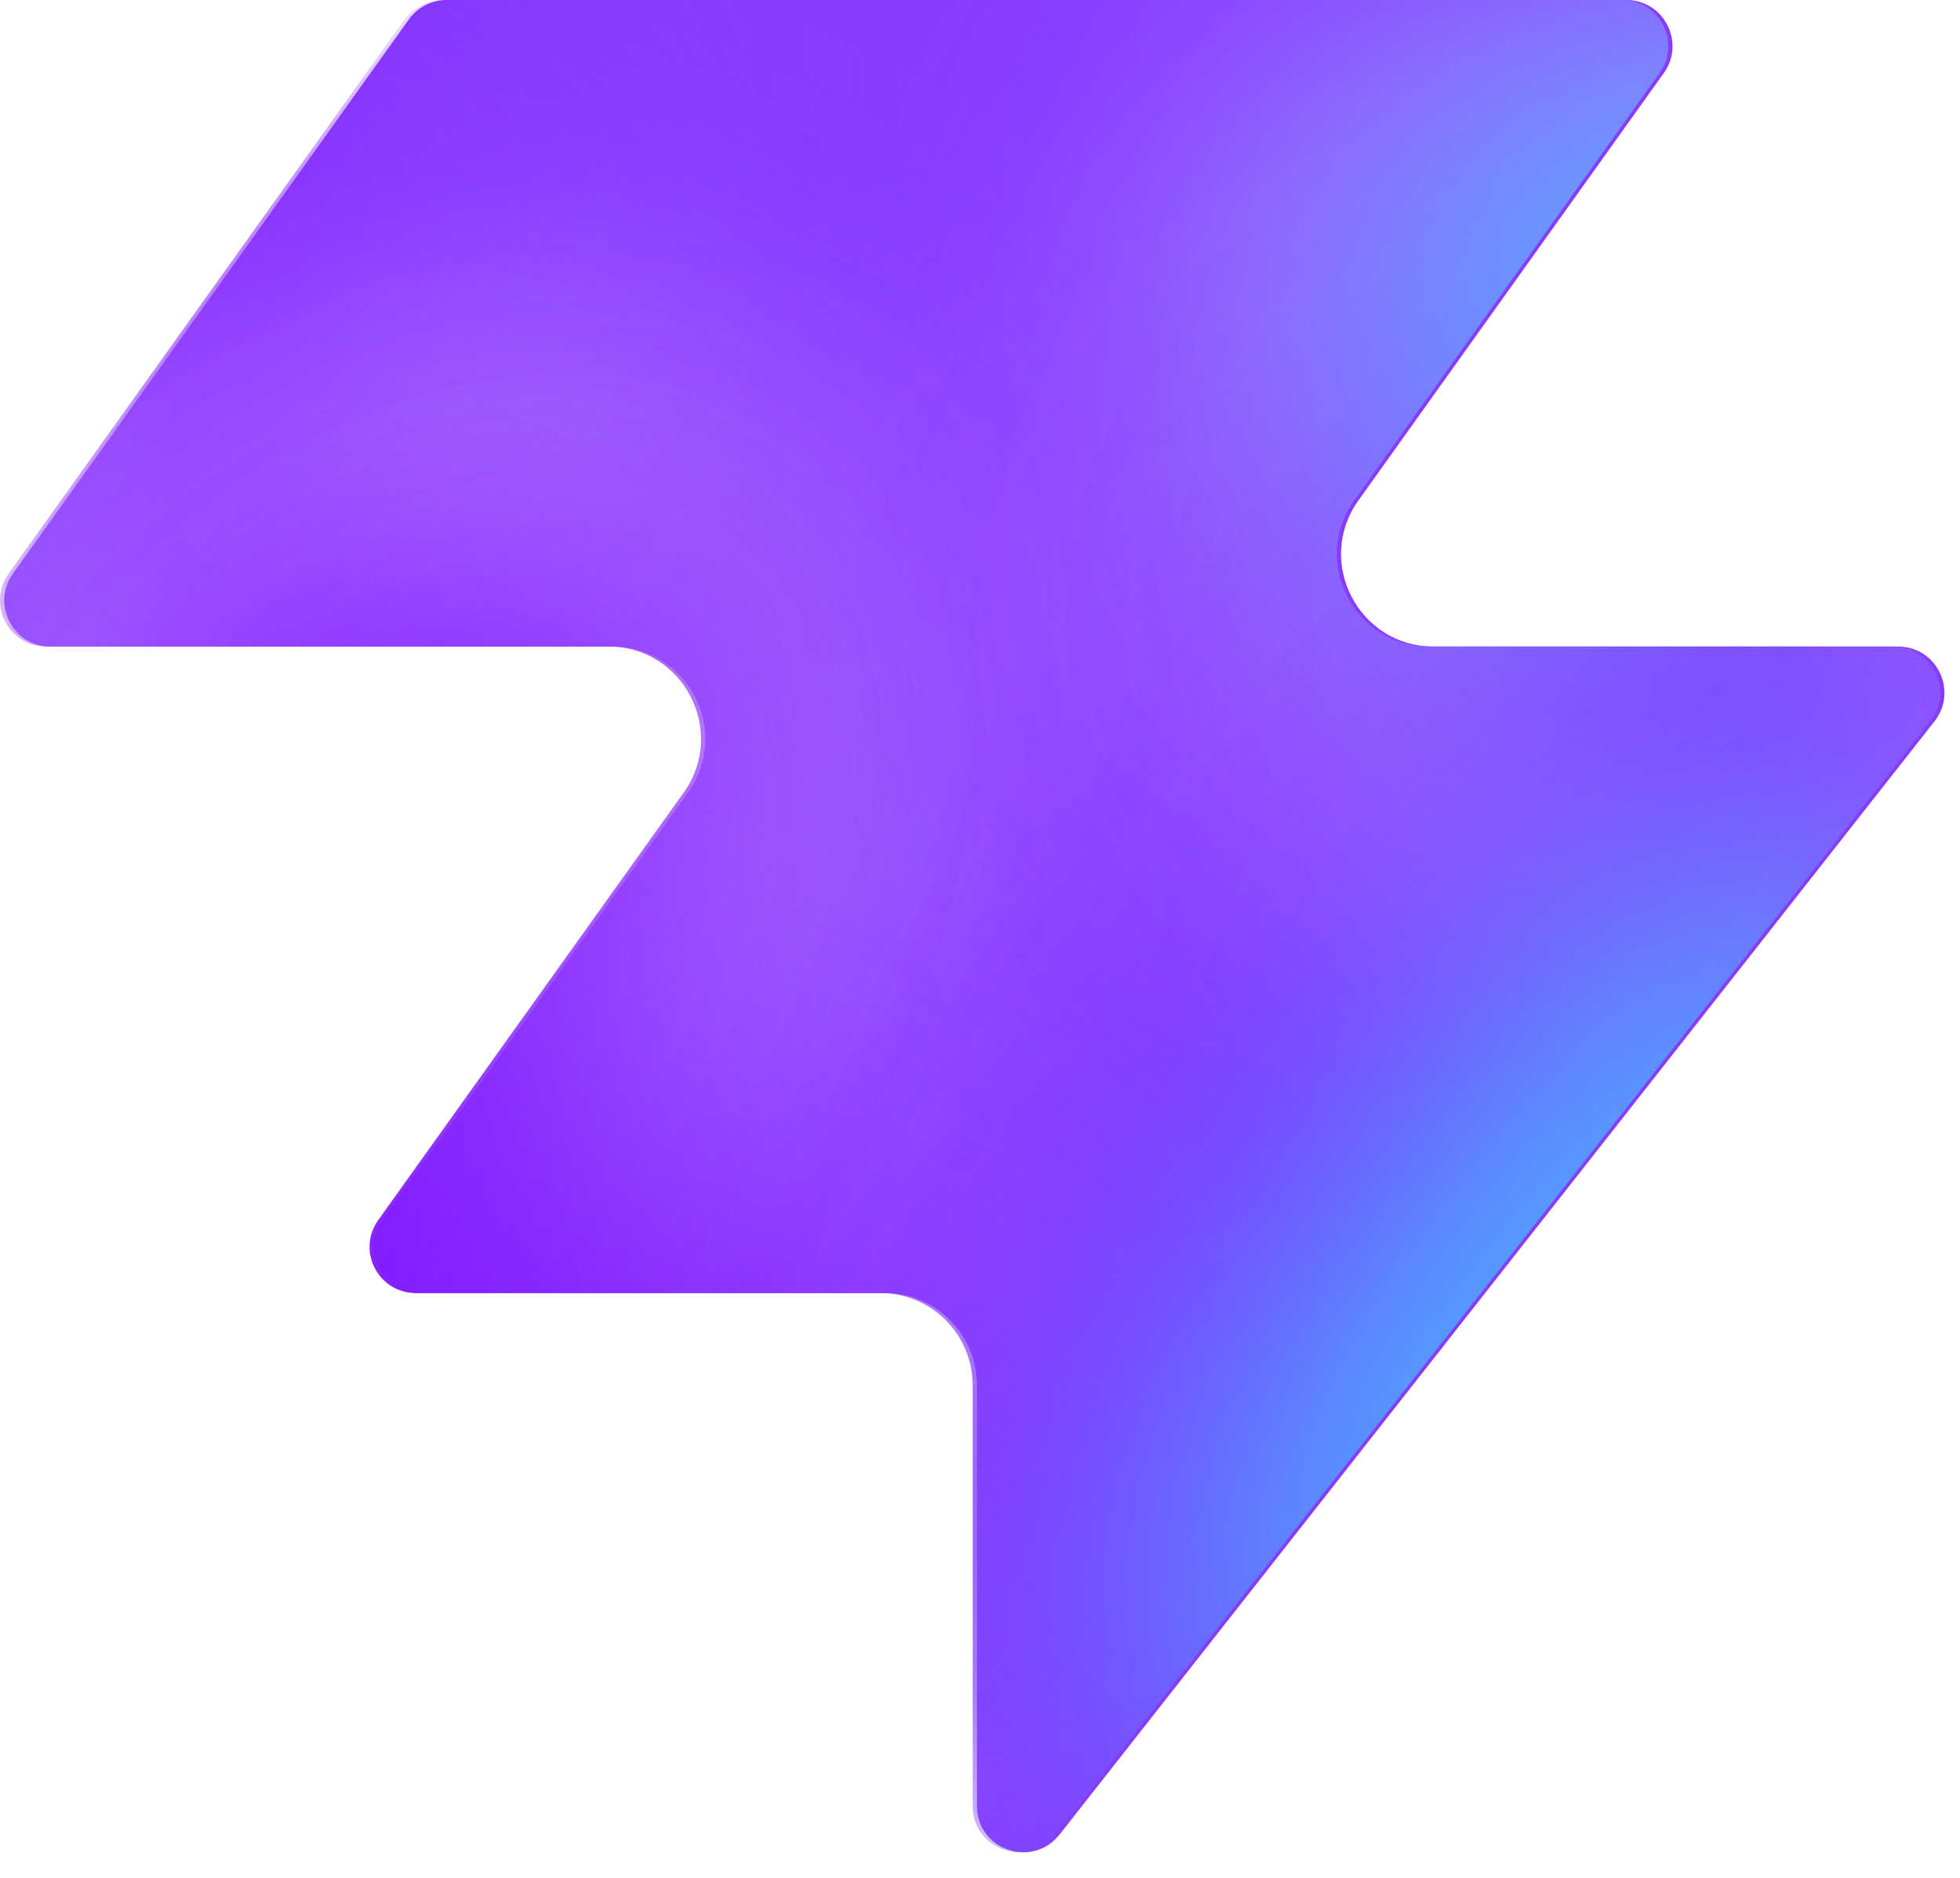
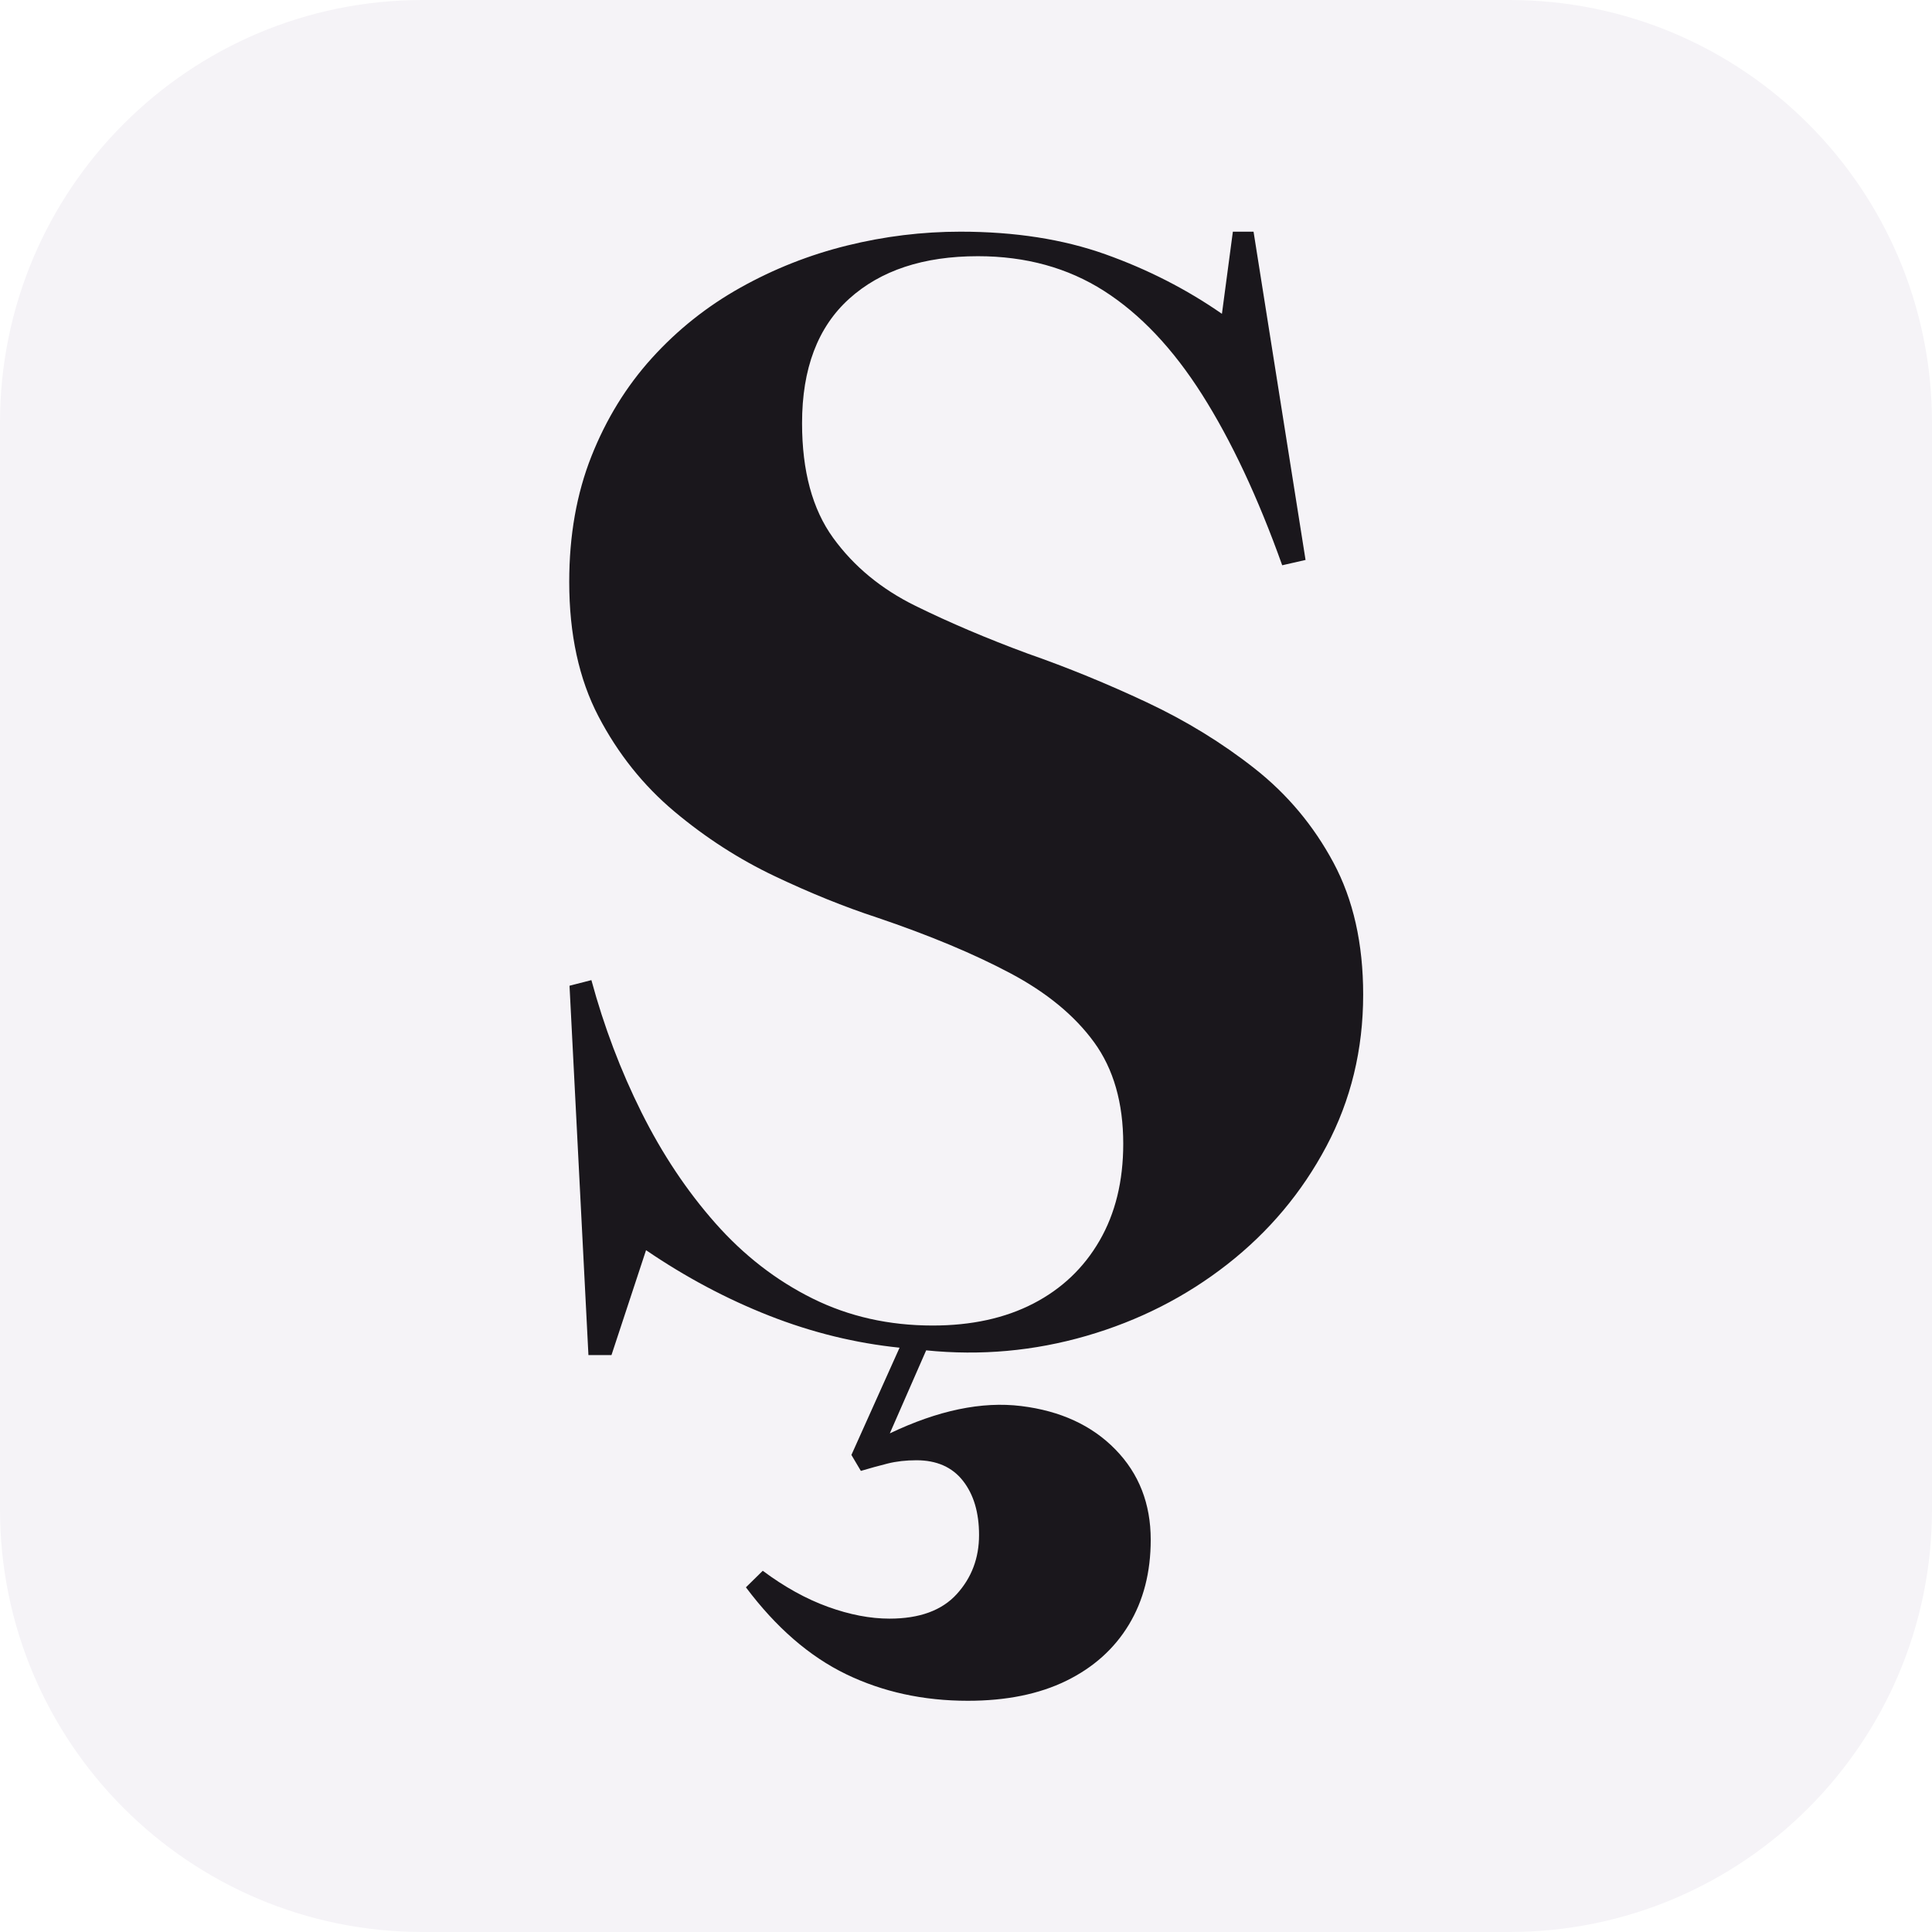
- <svg xmlns="http://www.w3.org/2000/svg" width="48" height="46" fill="none" viewBox="0 0 48 46">
-   <path fill="#863bff" d="M25.946 44.938c-.664.845-2.021.375-2.021-.698V33.937a2.26 2.26 0 0 0-2.262-2.262H10.287c-.92 0-1.456-1.04-.92-1.788l7.48-10.471c1.07-1.497 0-3.578-1.842-3.578H1.237c-.92 0-1.456-1.04-.92-1.788L10.013.474c.214-.297.556-.474.92-.474h28.894c.92 0 1.456 1.04.92 1.788l-7.48 10.471c-1.07 1.498 0 3.579 1.842 3.579h11.377c.943 0 1.473 1.088.89 1.83L25.947 44.94z" style="fill:#863bff;fill:color(display-p3 .525 .23 1);fill-opacity:1" />
-   <mask id="a" width="48" height="46" x="0" y="0" maskUnits="userSpaceOnUse" style="mask-type:alpha">
-     <path fill="#000" d="M25.842 44.938c-.664.844-2.021.375-2.021-.698V33.937a2.26 2.26 0 0 0-2.262-2.262H10.183c-.92 0-1.456-1.04-.92-1.788l7.48-10.471c1.07-1.498 0-3.579-1.842-3.579H1.133c-.92 0-1.456-1.04-.92-1.787L9.91.473c.214-.297.556-.474.92-.474h28.894c.92 0 1.456 1.04.92 1.788l-7.48 10.471c-1.07 1.498 0 3.578 1.842 3.578h11.377c.943 0 1.473 1.088.89 1.832L25.843 44.94z" style="fill:#000;fill-opacity:1" />
-   </mask>
-   <g mask="url(#a)">
-     <g filter="url(#b)">
-       <ellipse cx="5.508" cy="14.704" fill="#ede6ff" rx="5.508" ry="14.704" style="fill:#ede6ff;fill:color(display-p3 .927 .903 1);fill-opacity:1" transform="matrix(.00324 1 1 -.00324 -4.47 31.516)" />
-     </g>
-     <g filter="url(#c)">
-       <ellipse cx="10.399" cy="29.851" fill="#ede6ff" rx="10.399" ry="29.851" style="fill:#ede6ff;fill:color(display-p3 .927 .903 1);fill-opacity:1" transform="matrix(.00324 1 1 -.00324 -39.328 7.883)" />
-     </g>
-     <g filter="url(#d)">
-       <ellipse cx="5.508" cy="30.487" fill="#7e14ff" rx="5.508" ry="30.487" style="fill:#7e14ff;fill:color(display-p3 .492 .077 1);fill-opacity:1" transform="rotate(89.814 -25.913 -14.639)scale(1 -1)" />
-     </g>
-     <g filter="url(#e)">
-       <ellipse cx="5.508" cy="30.599" fill="#7e14ff" rx="5.508" ry="30.599" style="fill:#7e14ff;fill:color(display-p3 .492 .077 1);fill-opacity:1" transform="rotate(89.814 -32.644 -3.334)scale(1 -1)" />
-     </g>
-     <g filter="url(#f)">
-       <ellipse cx="5.508" cy="30.599" fill="#7e14ff" rx="5.508" ry="30.599" style="fill:#7e14ff;fill:color(display-p3 .492 .077 1);fill-opacity:1" transform="matrix(.00324 1 1 -.00324 -34.34 30.47)" />
-     </g>
-     <g filter="url(#g)">
-       <ellipse cx="14.072" cy="22.078" fill="#ede6ff" rx="14.072" ry="22.078" style="fill:#ede6ff;fill:color(display-p3 .927 .903 1);fill-opacity:1" transform="rotate(93.35 24.506 48.493)scale(-1 1)" />
-     </g>
-     <g filter="url(#h)">
-       <ellipse cx="3.47" cy="21.501" fill="#7e14ff" rx="3.47" ry="21.501" style="fill:#7e14ff;fill:color(display-p3 .492 .077 1);fill-opacity:1" transform="rotate(89.009 28.708 47.59)scale(-1 1)" />
-     </g>
-     <g filter="url(#i)">
-       <ellipse cx="3.47" cy="21.501" fill="#7e14ff" rx="3.47" ry="21.501" style="fill:#7e14ff;fill:color(display-p3 .492 .077 1);fill-opacity:1" transform="rotate(89.009 28.708 47.59)scale(-1 1)" />
-     </g>
-     <g filter="url(#j)">
-       <ellipse cx=".387" cy="8.972" fill="#7e14ff" rx="4.407" ry="29.108" style="fill:#7e14ff;fill:color(display-p3 .492 .077 1);fill-opacity:1" transform="rotate(39.51 .387 8.972)" />
-     </g>
-     <g filter="url(#k)">
-       <ellipse cx="47.523" cy="-6.092" fill="#7e14ff" rx="4.407" ry="29.108" style="fill:#7e14ff;fill:color(display-p3 .492 .077 1);fill-opacity:1" transform="rotate(37.892 47.523 -6.092)" />
-     </g>
-     <g filter="url(#l)">
-       <ellipse cx="41.412" cy="6.333" fill="#47bfff" rx="5.971" ry="9.665" style="fill:#47bfff;fill:color(display-p3 .28 .748 1);fill-opacity:1" transform="rotate(37.892 41.412 6.333)" />
-     </g>
-     <g filter="url(#m)">
-       <ellipse cx="-1.879" cy="38.332" fill="#7e14ff" rx="4.407" ry="29.108" style="fill:#7e14ff;fill:color(display-p3 .492 .077 1);fill-opacity:1" transform="rotate(37.892 -1.88 38.332)" />
-     </g>
-     <g filter="url(#n)">
-       <ellipse cx="-1.879" cy="38.332" fill="#7e14ff" rx="4.407" ry="29.108" style="fill:#7e14ff;fill:color(display-p3 .492 .077 1);fill-opacity:1" transform="rotate(37.892 -1.88 38.332)" />
-     </g>
-     <g filter="url(#o)">
-       <ellipse cx="35.651" cy="29.907" fill="#7e14ff" rx="4.407" ry="29.108" style="fill:#7e14ff;fill:color(display-p3 .492 .077 1);fill-opacity:1" transform="rotate(37.892 35.651 29.907)" />
-     </g>
-     <g filter="url(#p)">
-       <ellipse cx="38.418" cy="32.4" fill="#47bfff" rx="5.971" ry="15.297" style="fill:#47bfff;fill:color(display-p3 .28 .748 1);fill-opacity:1" transform="rotate(37.892 38.418 32.4)" />
-     </g>
-   </g>
-   <defs>
-     <filter id="b" width="60.045" height="41.654" x="-19.77" y="16.149" color-interpolation-filters="sRGB" filterUnits="userSpaceOnUse">
-       <feFlood flood-opacity="0" result="BackgroundImageFix" />
-       <feBlend in="SourceGraphic" in2="BackgroundImageFix" result="shape" />
-       <feGaussianBlur result="effect1_foregroundBlur_2002_17158" stdDeviation="7.659" />
-     </filter>
-     <filter id="c" width="90.34" height="51.437" x="-54.613" y="-7.533" color-interpolation-filters="sRGB" filterUnits="userSpaceOnUse">
-       <feFlood flood-opacity="0" result="BackgroundImageFix" />
-       <feBlend in="SourceGraphic" in2="BackgroundImageFix" result="shape" />
-       <feGaussianBlur result="effect1_foregroundBlur_2002_17158" stdDeviation="7.659" />
-     </filter>
-     <filter id="d" width="79.355" height="29.4" x="-49.64" y="2.03" color-interpolation-filters="sRGB" filterUnits="userSpaceOnUse">
-       <feFlood flood-opacity="0" result="BackgroundImageFix" />
-       <feBlend in="SourceGraphic" in2="BackgroundImageFix" result="shape" />
-       <feGaussianBlur result="effect1_foregroundBlur_2002_17158" stdDeviation="4.596" />
-     </filter>
-     <filter id="e" width="79.579" height="29.4" x="-45.045" y="20.029" color-interpolation-filters="sRGB" filterUnits="userSpaceOnUse">
-       <feFlood flood-opacity="0" result="BackgroundImageFix" />
-       <feBlend in="SourceGraphic" in2="BackgroundImageFix" result="shape" />
-       <feGaussianBlur result="effect1_foregroundBlur_2002_17158" stdDeviation="4.596" />
-     </filter>
-     <filter id="f" width="79.579" height="29.4" x="-43.513" y="21.178" color-interpolation-filters="sRGB" filterUnits="userSpaceOnUse">
-       <feFlood flood-opacity="0" result="BackgroundImageFix" />
-       <feBlend in="SourceGraphic" in2="BackgroundImageFix" result="shape" />
-       <feGaussianBlur result="effect1_foregroundBlur_2002_17158" stdDeviation="4.596" />
-     </filter>
-     <filter id="g" width="74.749" height="58.852" x="15.756" y="-17.901" color-interpolation-filters="sRGB" filterUnits="userSpaceOnUse">
-       <feFlood flood-opacity="0" result="BackgroundImageFix" />
-       <feBlend in="SourceGraphic" in2="BackgroundImageFix" result="shape" />
-       <feGaussianBlur result="effect1_foregroundBlur_2002_17158" stdDeviation="7.659" />
-     </filter>
-     <filter id="h" width="61.377" height="25.362" x="23.548" y="2.284" color-interpolation-filters="sRGB" filterUnits="userSpaceOnUse">
-       <feFlood flood-opacity="0" result="BackgroundImageFix" />
-       <feBlend in="SourceGraphic" in2="BackgroundImageFix" result="shape" />
-       <feGaussianBlur result="effect1_foregroundBlur_2002_17158" stdDeviation="4.596" />
-     </filter>
-     <filter id="i" width="61.377" height="25.362" x="23.548" y="2.284" color-interpolation-filters="sRGB" filterUnits="userSpaceOnUse">
-       <feFlood flood-opacity="0" result="BackgroundImageFix" />
-       <feBlend in="SourceGraphic" in2="BackgroundImageFix" result="shape" />
-       <feGaussianBlur result="effect1_foregroundBlur_2002_17158" stdDeviation="4.596" />
-     </filter>
-     <filter id="j" width="56.045" height="63.649" x="-27.636" y="-22.853" color-interpolation-filters="sRGB" filterUnits="userSpaceOnUse">
-       <feFlood flood-opacity="0" result="BackgroundImageFix" />
-       <feBlend in="SourceGraphic" in2="BackgroundImageFix" result="shape" />
-       <feGaussianBlur result="effect1_foregroundBlur_2002_17158" stdDeviation="4.596" />
-     </filter>
-     <filter id="k" width="54.814" height="64.646" x="20.116" y="-38.415" color-interpolation-filters="sRGB" filterUnits="userSpaceOnUse">
-       <feFlood flood-opacity="0" result="BackgroundImageFix" />
-       <feBlend in="SourceGraphic" in2="BackgroundImageFix" result="shape" />
-       <feGaussianBlur result="effect1_foregroundBlur_2002_17158" stdDeviation="4.596" />
-     </filter>
-     <filter id="l" width="33.541" height="35.313" x="24.641" y="-11.323" color-interpolation-filters="sRGB" filterUnits="userSpaceOnUse">
-       <feFlood flood-opacity="0" result="BackgroundImageFix" />
-       <feBlend in="SourceGraphic" in2="BackgroundImageFix" result="shape" />
-       <feGaussianBlur result="effect1_foregroundBlur_2002_17158" stdDeviation="4.596" />
-     </filter>
-     <filter id="m" width="54.814" height="64.646" x="-29.286" y="6.009" color-interpolation-filters="sRGB" filterUnits="userSpaceOnUse">
-       <feFlood flood-opacity="0" result="BackgroundImageFix" />
-       <feBlend in="SourceGraphic" in2="BackgroundImageFix" result="shape" />
-       <feGaussianBlur result="effect1_foregroundBlur_2002_17158" stdDeviation="4.596" />
-     </filter>
-     <filter id="n" width="54.814" height="64.646" x="-29.286" y="6.009" color-interpolation-filters="sRGB" filterUnits="userSpaceOnUse">
-       <feFlood flood-opacity="0" result="BackgroundImageFix" />
-       <feBlend in="SourceGraphic" in2="BackgroundImageFix" result="shape" />
-       <feGaussianBlur result="effect1_foregroundBlur_2002_17158" stdDeviation="4.596" />
-     </filter>
-     <filter id="o" width="54.814" height="64.646" x="8.244" y="-2.416" color-interpolation-filters="sRGB" filterUnits="userSpaceOnUse">
-       <feFlood flood-opacity="0" result="BackgroundImageFix" />
-       <feBlend in="SourceGraphic" in2="BackgroundImageFix" result="shape" />
-       <feGaussianBlur result="effect1_foregroundBlur_2002_17158" stdDeviation="4.596" />
-     </filter>
-     <filter id="p" width="39.409" height="43.623" x="18.713" y="10.588" color-interpolation-filters="sRGB" filterUnits="userSpaceOnUse">
-       <feFlood flood-opacity="0" result="BackgroundImageFix" />
-       <feBlend in="SourceGraphic" in2="BackgroundImageFix" result="shape" />
-       <feGaussianBlur result="effect1_foregroundBlur_2002_17158" stdDeviation="4.596" />
-     </filter>
-   </defs>
+ <svg xmlns="http://www.w3.org/2000/svg" viewBox="0 0 32 32">
+   <rect width="32" height="32" rx="7" fill="#f5f3f7" />
+   <path transform="translate(8.513 22.043) scale(0.02447 -0.02447)" fill="#1a171c" d="M307.2 -250.4Q262 -250.4 224.8 -232.4Q187.6 -214.4 157 -173.6L168.4 -162.4Q190.4 -178.8 212.5 -186.8Q234.6 -194.8 254.2 -194.8Q284.6 -194.8 299.7 -178.2Q314.8 -161.6 314.8 -138.2Q314.8 -115.4 303.9 -101.5Q293 -87.6 272.4 -87.6Q261.8 -87.6 253 -89.8Q244.2 -92 234.8 -94.8L228.4 -84L261 -11.4Q216.2 -6.8 172.9 10.2Q129.6 27.2 89.4 54.6L66 -16.4H50.4L37.6 233.6L52.4 237.4Q65.2 190.2 86.3 147.9Q107.4 105.6 136.3 72.9Q165.2 40.2 202.1 21.9Q239 3.6 283.4 3.6Q322.8 3.6 351.6 18.5Q380.4 33.4 396.4 61.1Q412.401 88.8 412.401 126.6Q412.401 168.2 392.701 195.301Q373.001 222.401 335.901 242.101Q298.801 261.801 245.6 279.801Q212.6 290.601 176.4 307.801Q140.2 325.001 108.6 351.501Q77 378.001 57.2 415.901Q37.401 453.801 37.401 507.001Q37.401 554 52.4 591.9Q67.4 629.8 93.4 658.5Q119.4 687.2 153.4 706.2Q187.4 725.2 225.4 734.6Q263.4 744 302.2 744Q357.4 744 400.3 728.7Q443.2 713.4 479.2 688.4L486.6 744H500.6L535.8 521.8L520 518.2Q495.4 587 465.8 633.7Q436.2 680.4 399.4 703.9Q362.6 727.4 314 727.4Q258.8 727.4 226.9 698.6Q194.999 669.8 194.999 614.4Q194.999 565.8 215.999 536.8Q236.999 507.8 271.799 490.7Q306.599 473.6 347.8 458.4Q388.4 444.199 428.4 425.399Q468.4 406.599 501.5 380.499Q534.6 354.399 554.699 316.899Q574.799 279.4 574.799 227.6Q574.799 171.8 549.899 124.9Q525 78 482.8 45Q440.6 12 387.5 -3.4Q334.4 -18.8 279 -13.2L254.4 -69.4Q303.4 -46 343.3 -50.9Q383.2 -55.8 407.1 -80.3Q431 -104.8 431 -141.4Q431 -174.4 416.2 -198.9Q401.4 -223.4 373.8 -236.9Q346.2 -250.4 307.2 -250.4Z" />
</svg>
